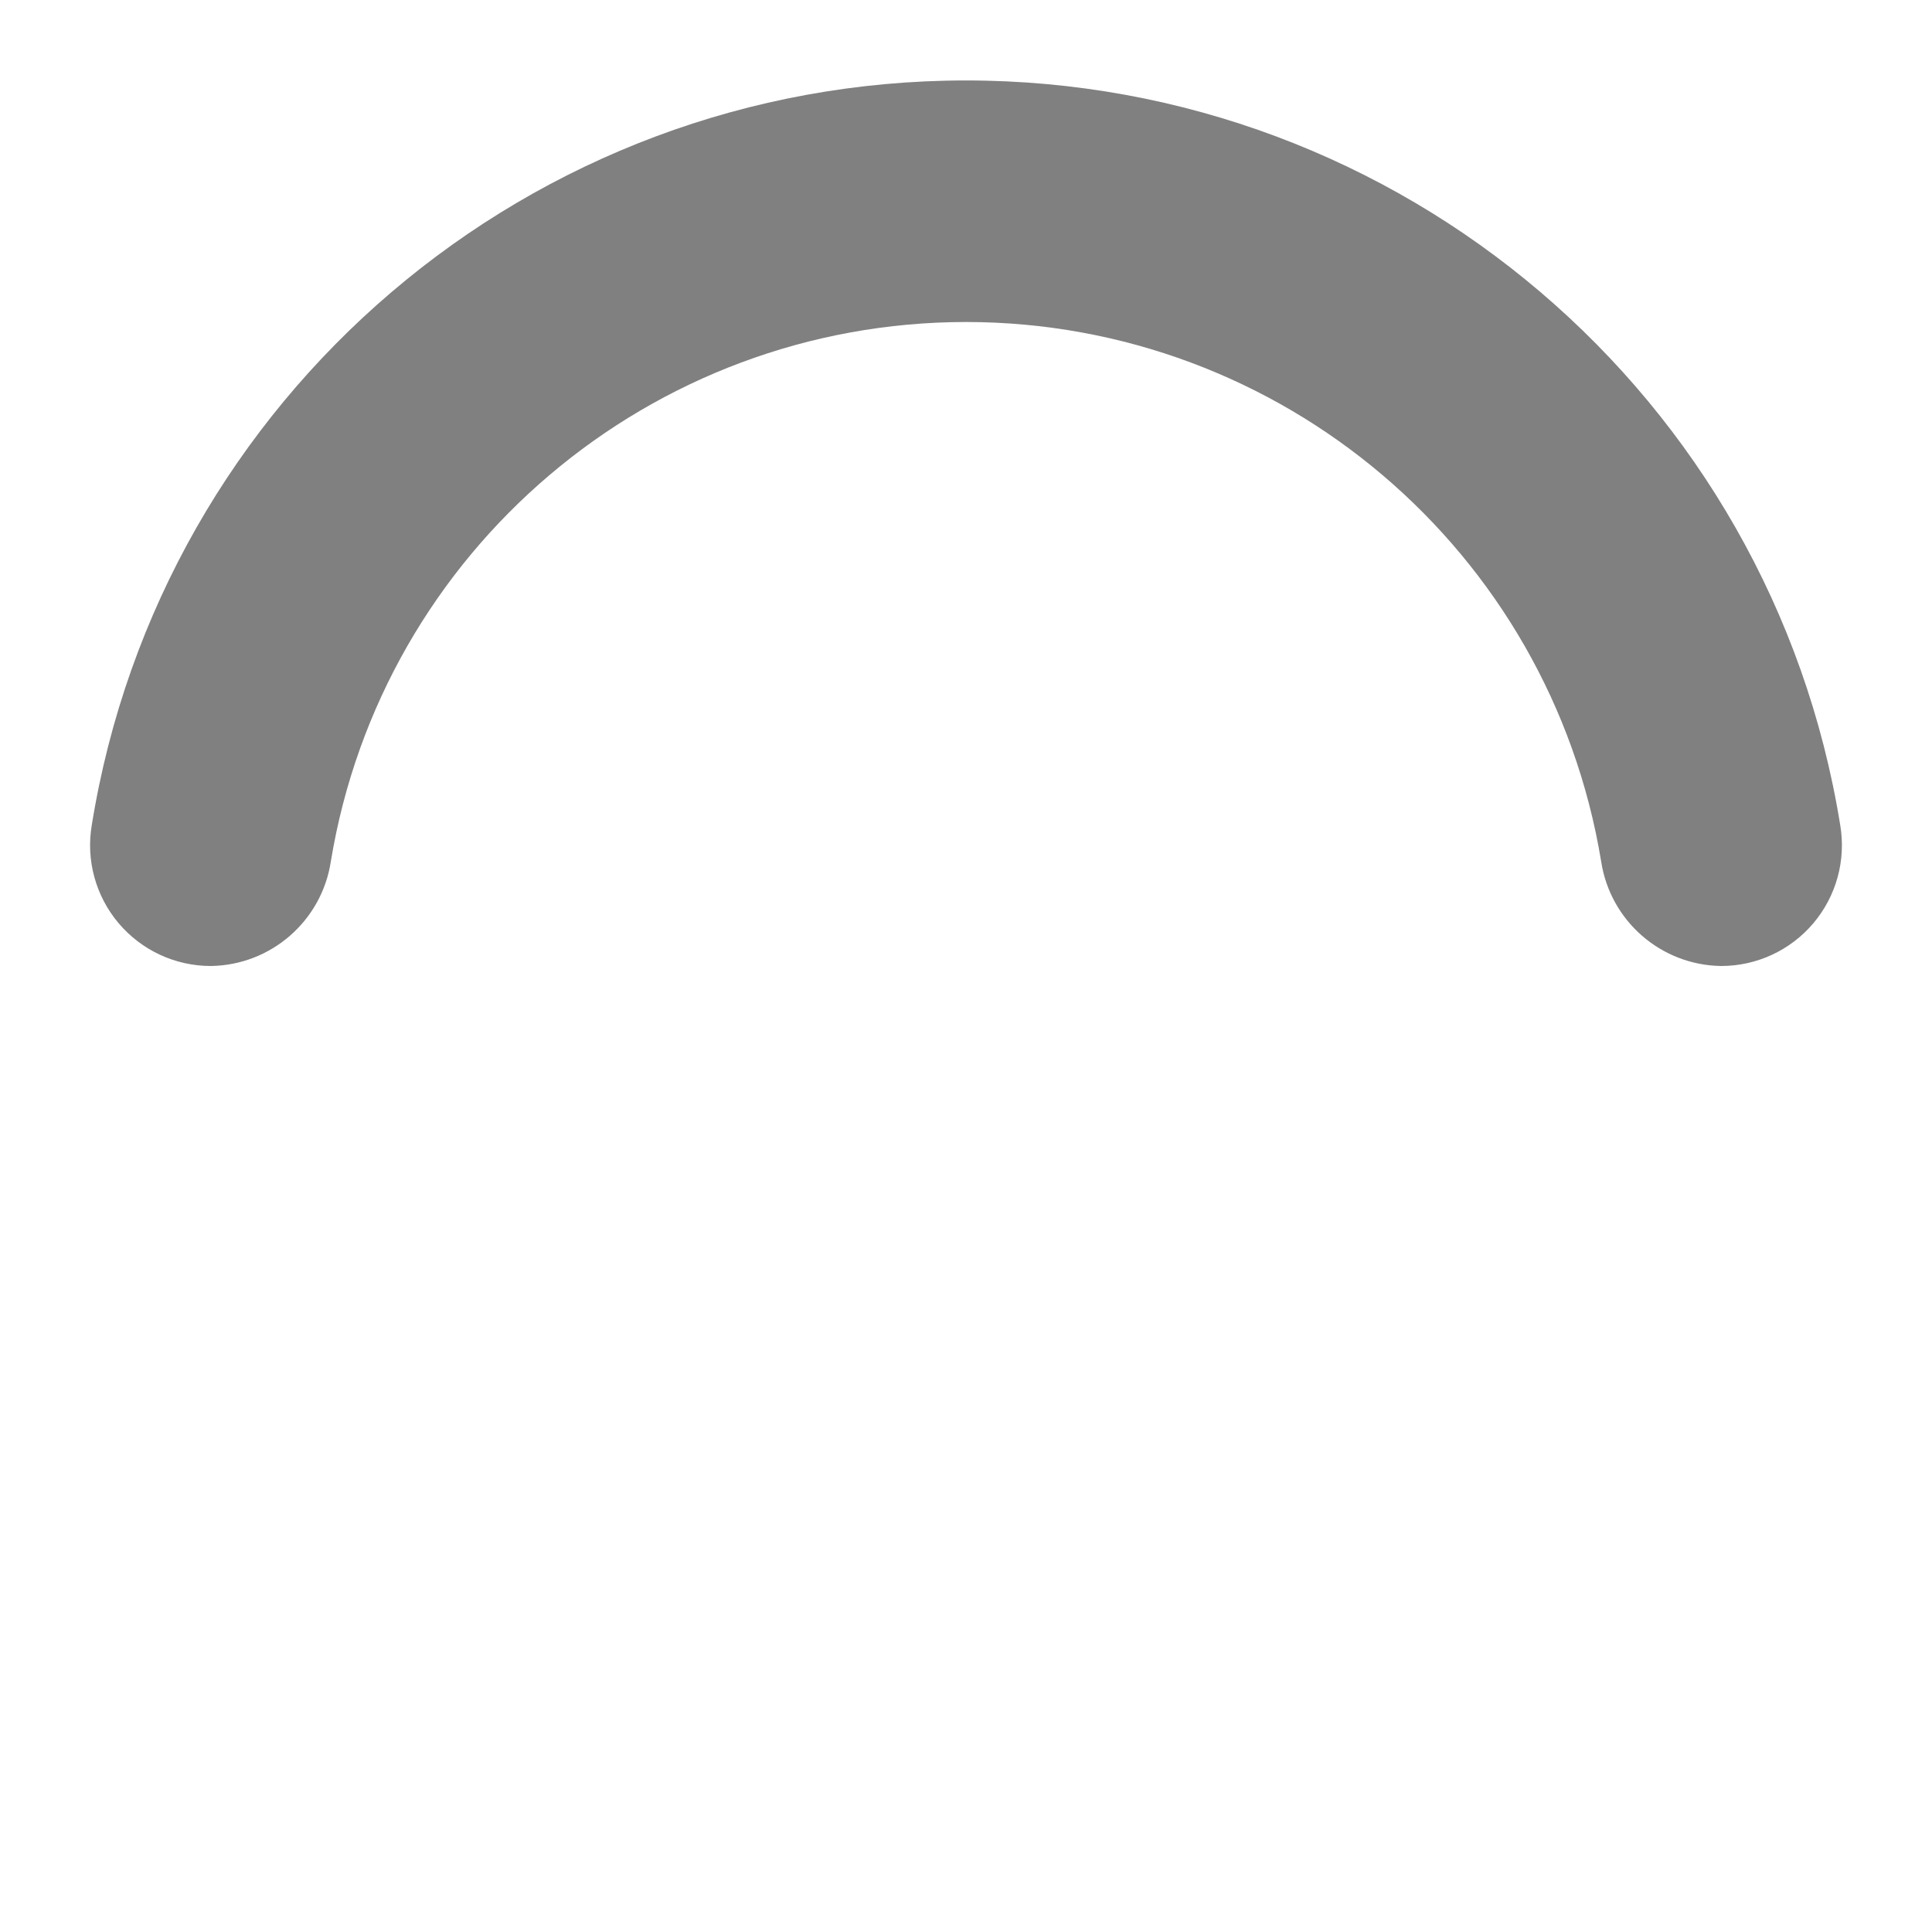
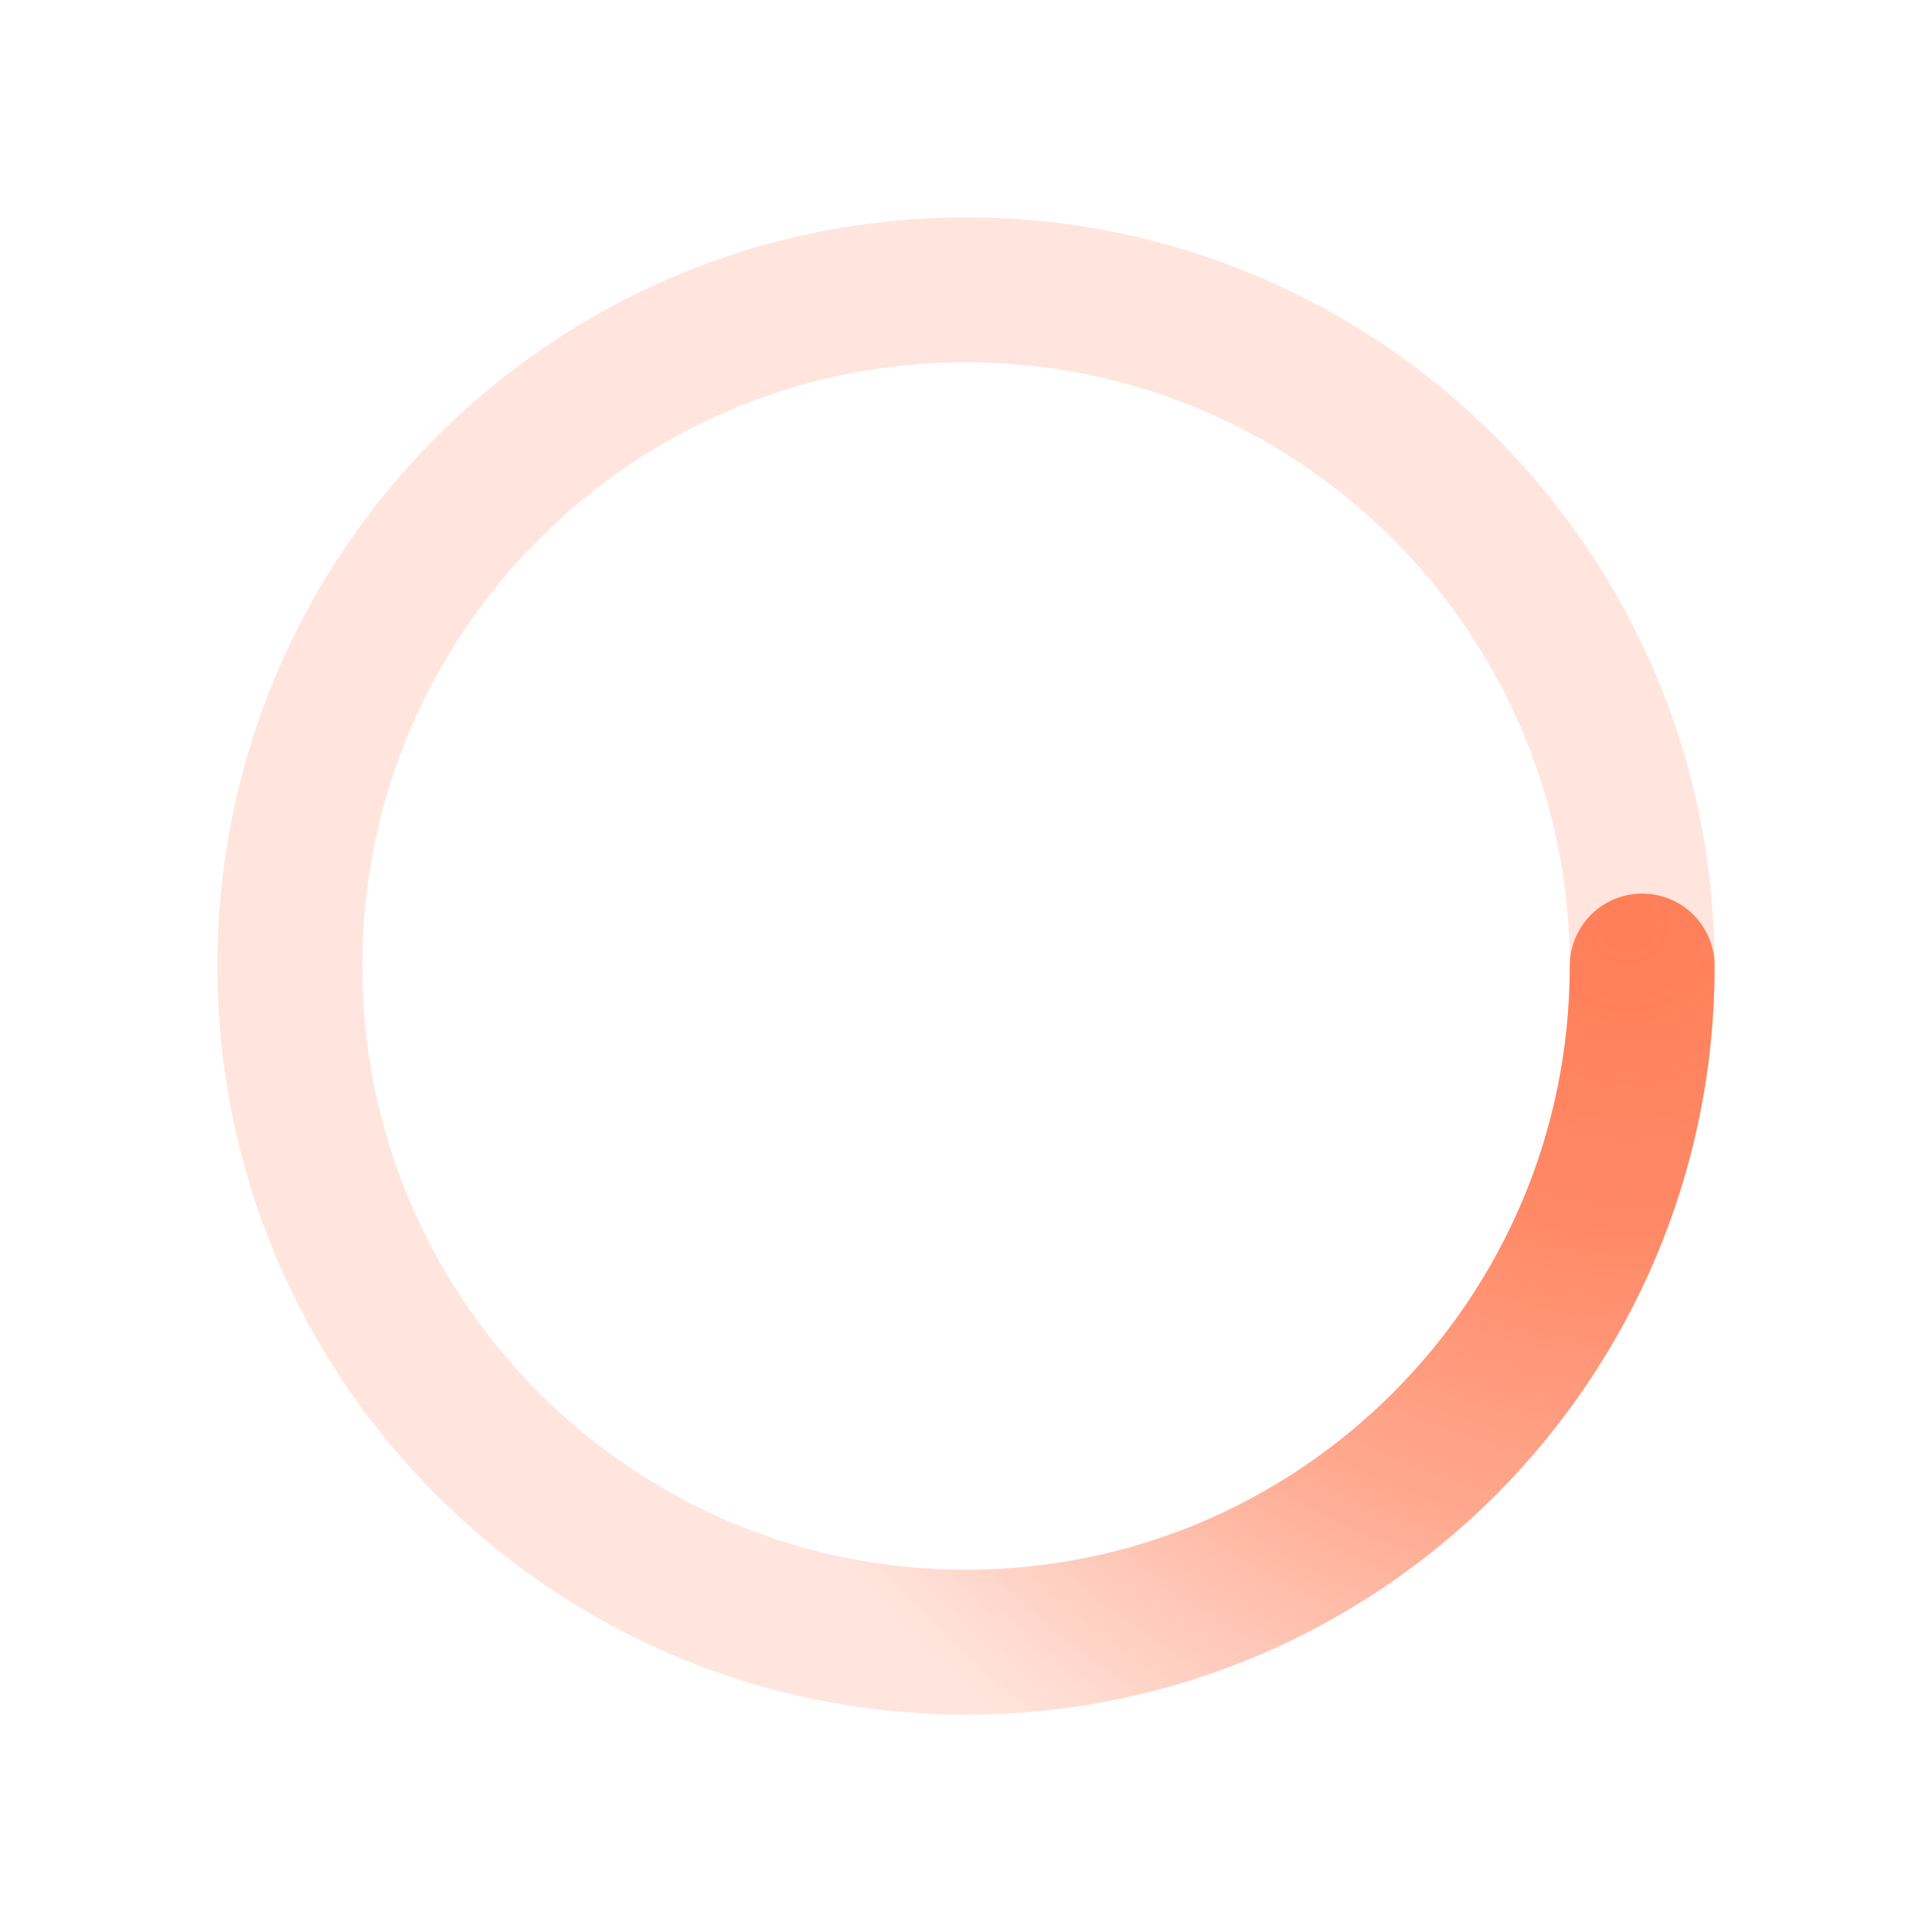
- <svg xmlns="http://www.w3.org/2000/svg" width="1em" height="1em" viewBox="0 0 24 24">
-   <path fill="gray" d="M12,4a8,8,0,0,1,7.89,6.7A1.53,1.53,0,0,0,21.38,12h0a1.5,1.5,0,0,0,1.48-1.75,11,11,0,0,0-21.72,0A1.5,1.5,0,0,0,2.62,12h0a1.53,1.53,0,0,0,1.49-1.3A8,8,0,0,1,12,4Z">
-     <animateTransform attributeName="transform" dur="0.75s" repeatCount="indefinite" type="rotate" values="0 12 12;360 12 12" />
-   </path>
+ <svg xmlns="http://www.w3.org/2000/svg" viewBox="0 0 200 200">
+   <radialGradient id="a12" cx=".66" fx=".66" cy=".312" fy=".312" gradientTransform="scale(1.5)">
+     <stop offset="0" stop-color="#FF7F58" />
+     <stop offset=".3" stop-color="#FF7F58" stop-opacity=".9" />
+     <stop offset=".6" stop-color="#FF7F58" stop-opacity=".6" />
+     <stop offset=".8" stop-color="#FF7F58" stop-opacity=".3" />
+     <stop offset="1" stop-color="#FF7F58" stop-opacity="0" />
+   </radialGradient>
+   <circle transform-origin="center" fill="none" stroke="url(#a12)" stroke-width="15" stroke-linecap="round" stroke-dasharray="200 1000" stroke-dashoffset="0" cx="100" cy="100" r="70">
+     <animateTransform type="rotate" attributeName="transform" calcMode="spline" dur="2" values="360;0" keyTimes="0;1" keySplines="0 0 1 1" repeatCount="indefinite" />
+   </circle>
+   <circle transform-origin="center" fill="none" opacity=".2" stroke="#FF7F58" stroke-width="15" stroke-linecap="round" cx="100" cy="100" r="70" />
</svg>
